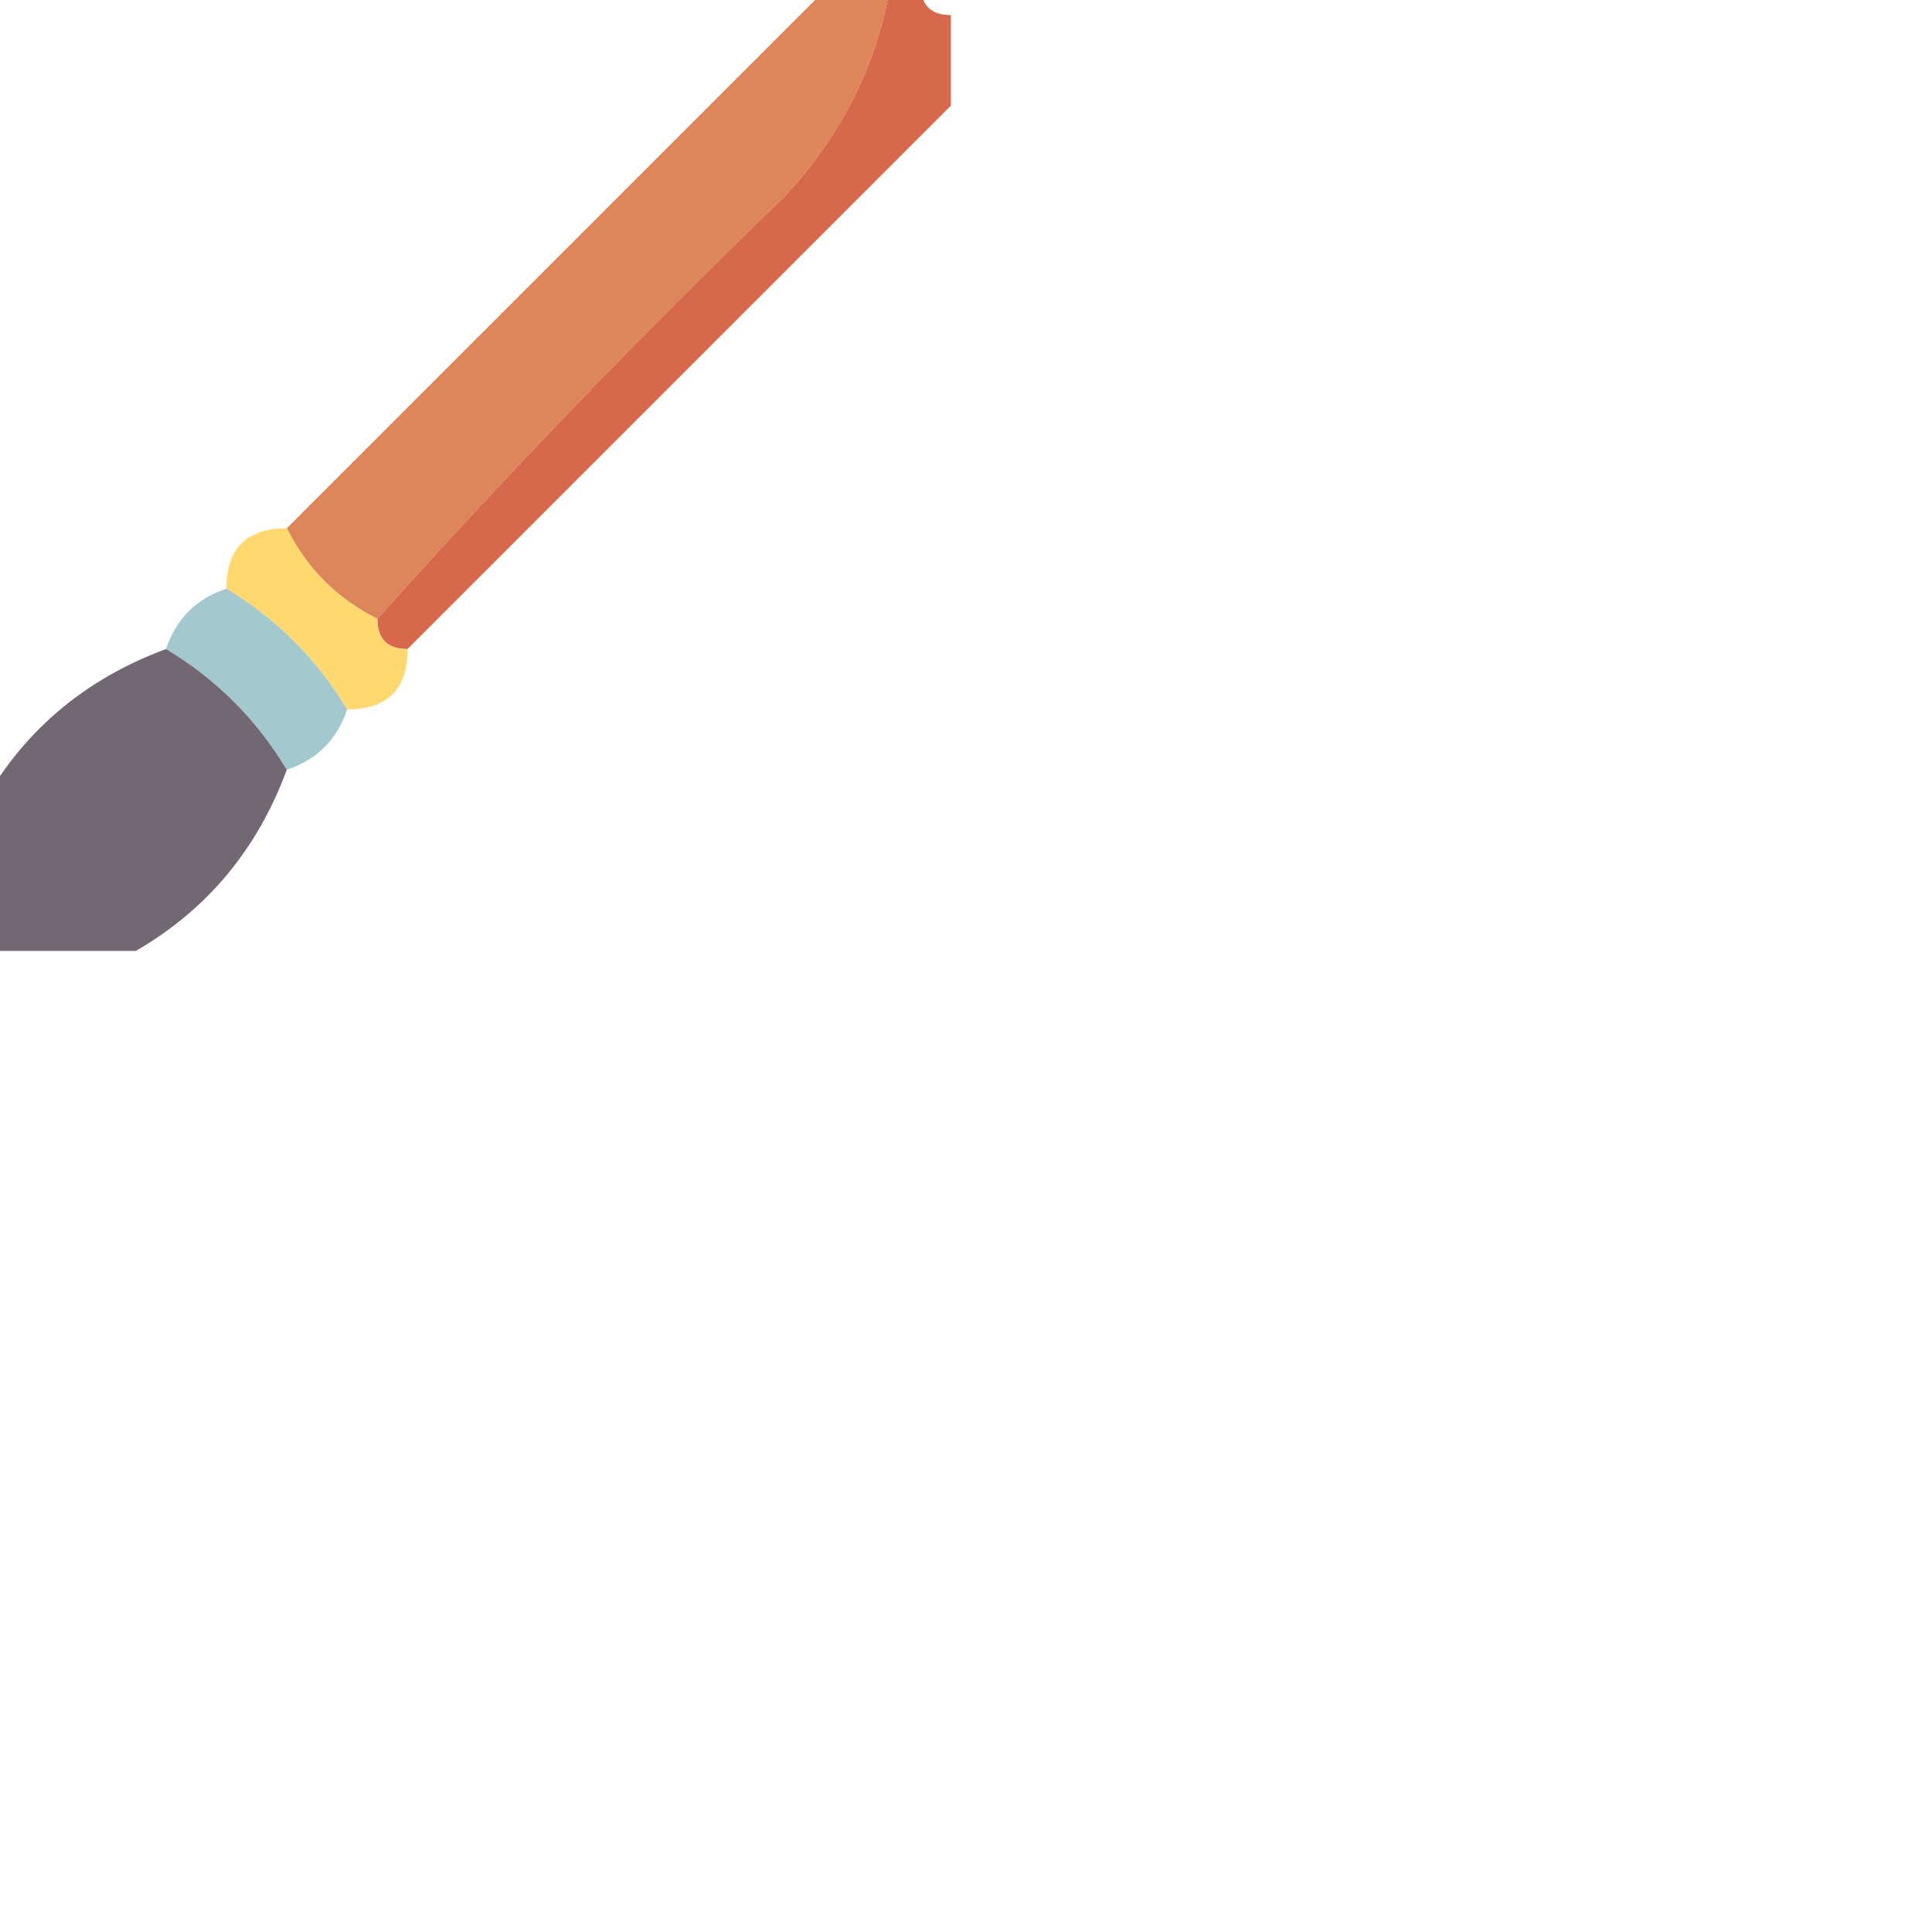
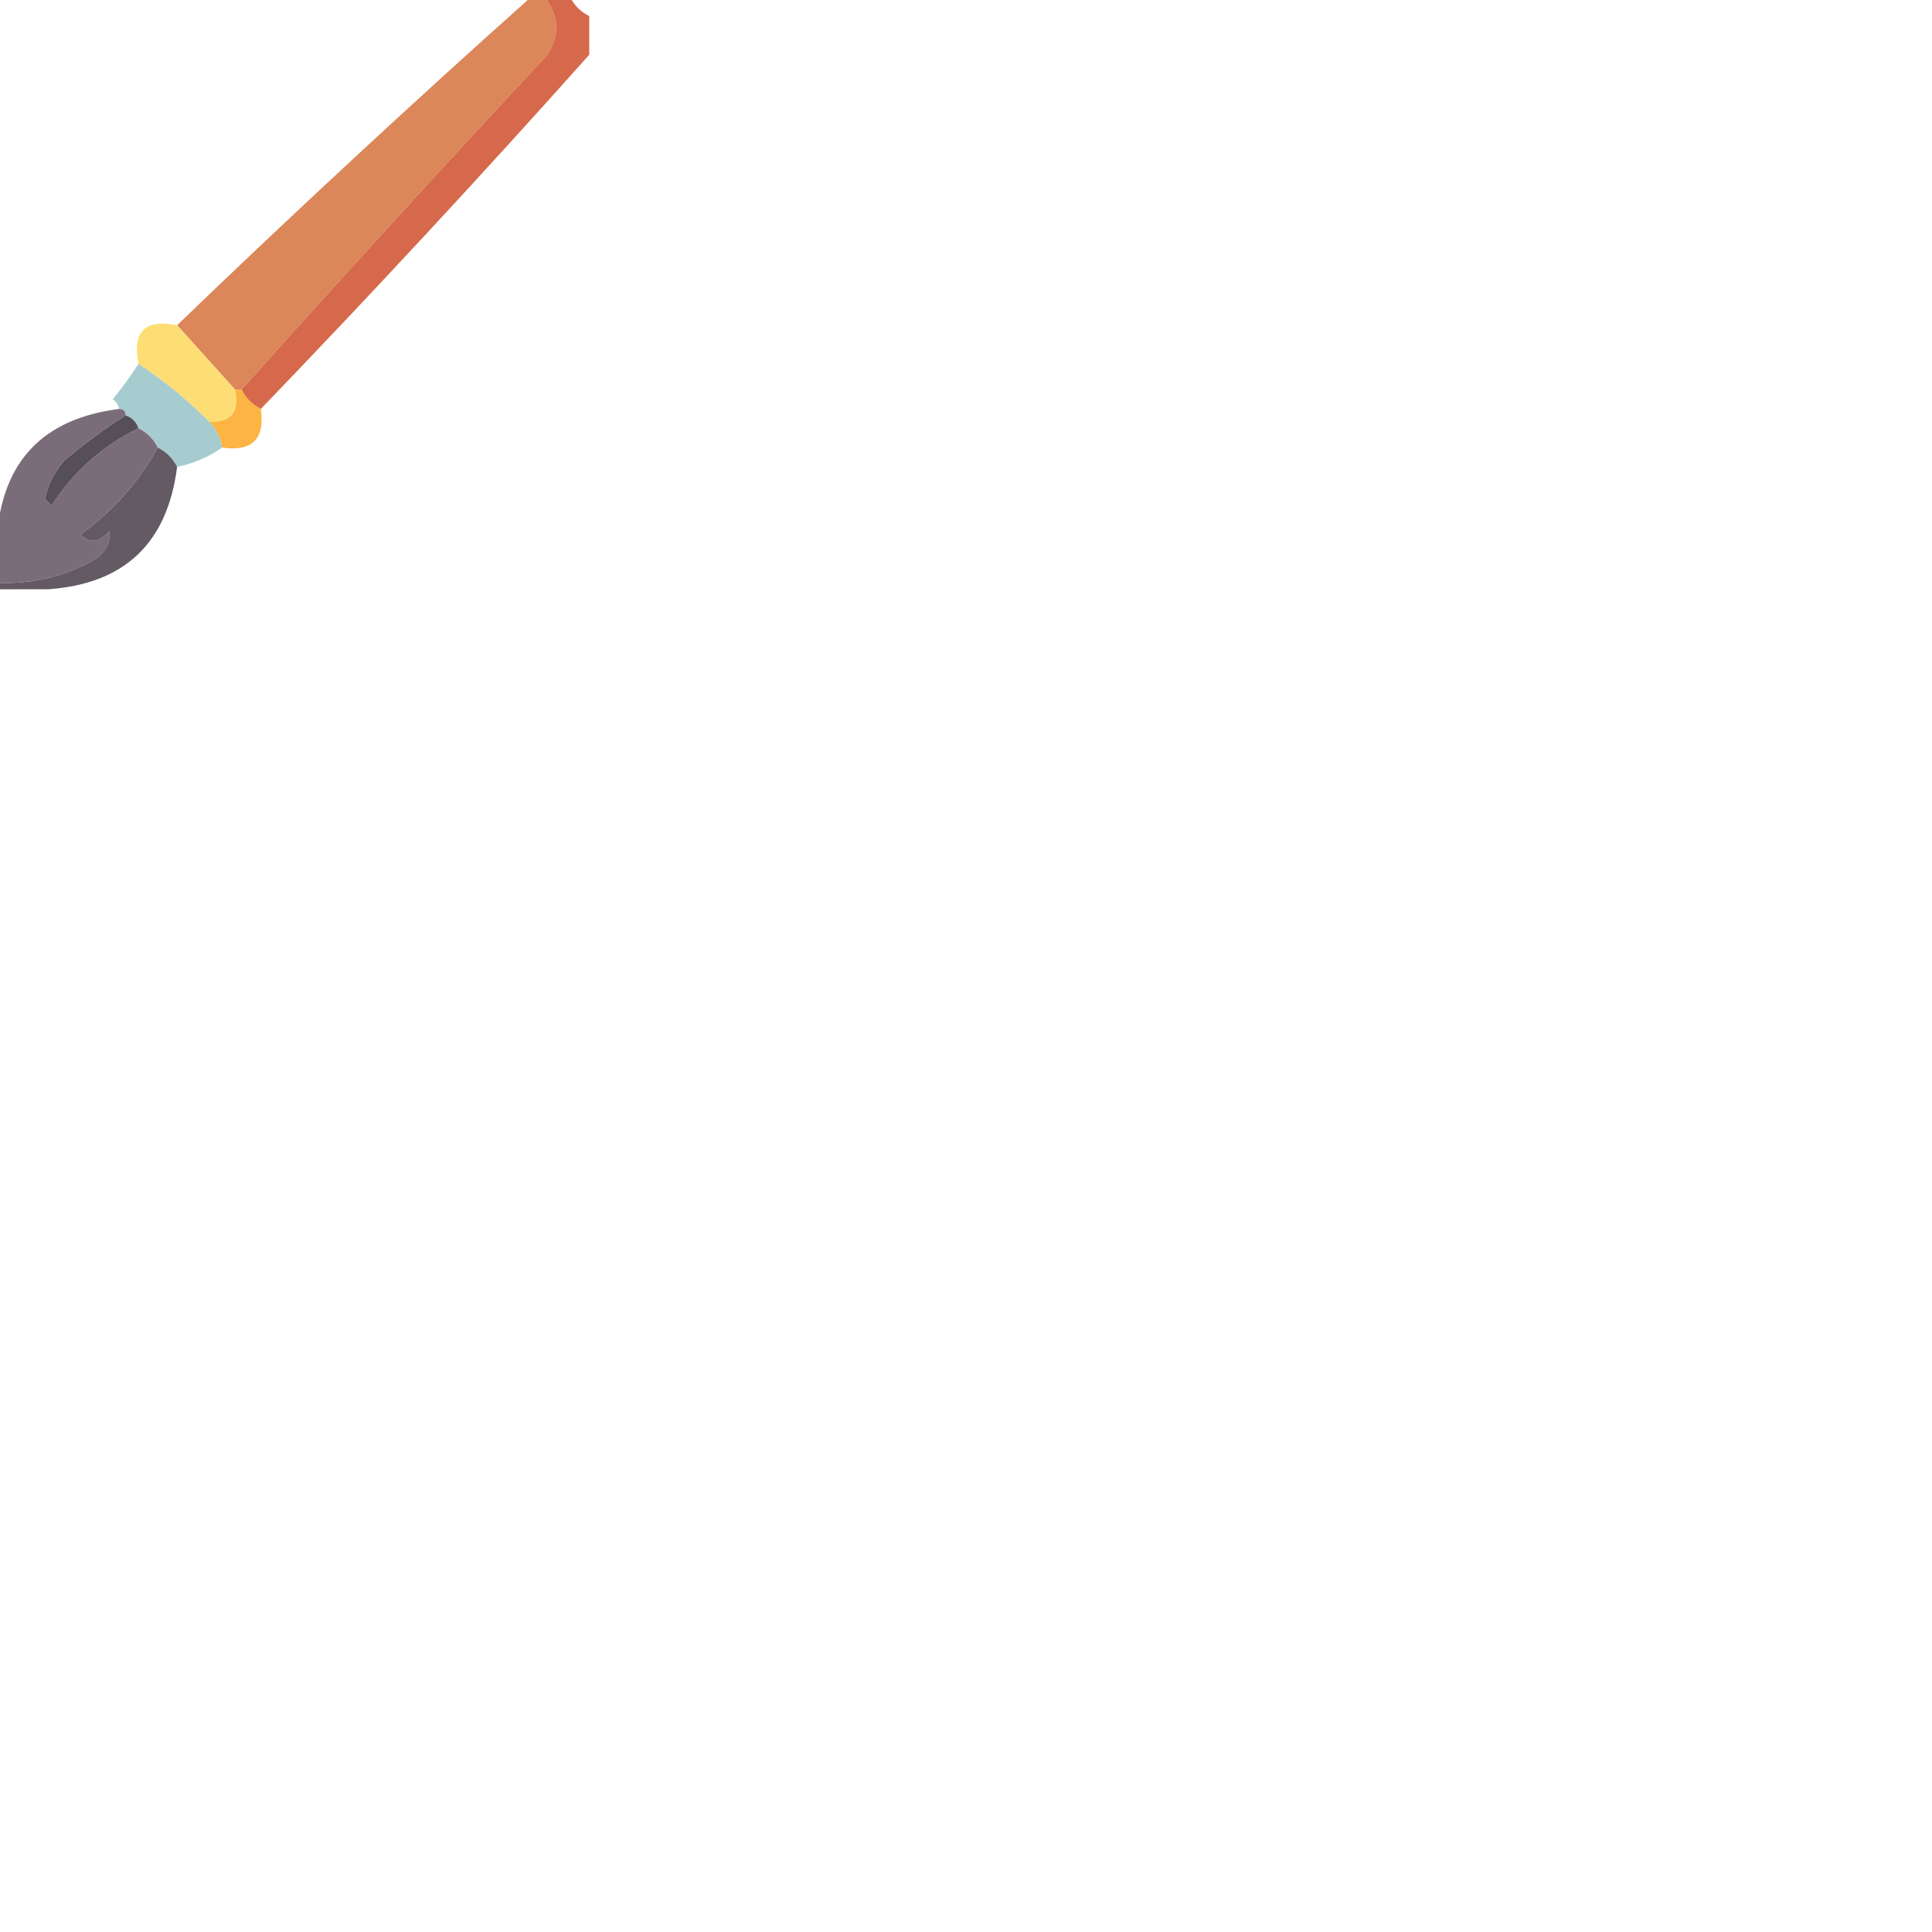
- <svg xmlns="http://www.w3.org/2000/svg" version="1.1" width="64px" height="64px" viewBox="0 0 64 64" style="shape-rendering:geometricPrecision; text-rendering:geometricPrecision; image-rendering:optimizeQuality; fill-rule:evenodd; clip-rule:evenodd">
+ <svg xmlns="http://www.w3.org/2000/svg" version="1.1" width="92px" height="92px" viewBox="0 0 300 300" style="shape-rendering:geometricPrecision; text-rendering:geometricPrecision; image-rendering:optimizeQuality; fill-rule:evenodd; clip-rule:evenodd">
  <g>
-     <path style="opacity:0.995" fill="#dc8658" d="M 27.5,-0.5 C 28.167,-0.5 28.833,-0.5 29.5,-0.5C 29.046,2.14 27.879,4.473 26,6.5C 21.269,11.062 16.769,15.729 12.5,20.5C 11.167,19.833 10.167,18.833 9.5,17.5C 15.5,11.5 21.5,5.5 27.5,-0.5 Z" />
+     <path style="opacity:0.99" fill="#db8658" d="M 82.5,-0.5 C 83.167,-0.5 83.833,-0.5 84.5,-0.5C 86.805,2.384 86.971,5.384 85,8.5C 68.96,25.704 53.127,43.037 37.5,60.5C 37.167,60.5 36.833,60.5 36.5,60.5C 33.5,57.167 30.5,53.833 27.5,50.5C 45.533,33.133 63.866,16.133 82.5,-0.5 Z" />
  </g>
  <g>
-     <path style="opacity:1" fill="#d6694b" d="M 29.5,-0.5 C 29.833,-0.5 30.167,-0.5 30.5,-0.5C 30.5,0.167 30.833,0.5 31.5,0.5C 31.5,1.5 31.5,2.5 31.5,3.5C 25.5,9.5 19.5,15.5 13.5,21.5C 12.833,21.5 12.5,21.167 12.5,20.5C 16.769,15.729 21.269,11.062 26,6.5C 27.879,4.473 29.046,2.14 29.5,-0.5 Z" />
+     <path style="opacity:1" fill="#d6694b" d="M 84.5,-0.5 C 85.833,-0.5 87.167,-0.5 88.5,-0.5C 89.167,0.833 90.167,1.833 91.5,2.5C 91.5,4.5 91.5,6.5 91.5,8.5C 74.868,27.134 57.867,45.467 40.5,63.5C 39.167,62.833 38.167,61.833 37.5,60.5C 53.127,43.037 68.96,25.704 85,8.5C 86.971,5.384 86.805,2.384 84.5,-0.5 Z" />
  </g>
  <g>
-     <path style="opacity:1" fill="#ffd96e" d="M 9.5,17.5 C 10.167,18.833 11.167,19.833 12.5,20.5C 12.5,21.167 12.833,21.5 13.5,21.5C 13.5,22.833 12.833,23.5 11.5,23.5C 10.5,21.833 9.167,20.5 7.5,19.5C 7.5,18.167 8.167,17.5 9.5,17.5 Z" />
+     <path style="opacity:1" fill="#fdde75" d="M 27.5,50.5 C 30.5,53.833 33.5,57.167 36.5,60.5C 37.244,63.95 35.91,65.616 32.5,65.5C 29.105,62.099 25.438,59.099 21.5,56.5C 20.5,51.5 22.5,49.5 27.5,50.5 Z" />
  </g>
  <g>
-     <path style="opacity:1" fill="#a3c9ce" d="M 7.5,19.5 C 9.167,20.5 10.5,21.833 11.5,23.5C 11.167,24.5 10.5,25.167 9.5,25.5C 8.5,23.833 7.167,22.5 5.5,21.5C 5.833,20.5 6.5,19.833 7.5,19.5 Z" />
+     <path style="opacity:1" fill="#a6cccf" d="M 21.5,56.5 C 25.438,59.099 29.105,62.099 32.5,65.5C 33.6,66.605 34.267,67.938 34.5,69.5C 32.355,70.989 30.021,71.989 27.5,72.5C 26.833,71.167 25.833,70.167 24.5,69.5C 23.833,68.167 22.833,67.167 21.5,66.5C 21.167,65.5 20.5,64.833 19.5,64.5C 19.5,63.833 19.167,63.5 18.5,63.5C 18.389,62.883 18.056,62.383 17.5,62C 18.965,60.226 20.298,58.392 21.5,56.5 Z" />
  </g>
  <g>
-     <path style="opacity:0.987" fill="#706570" d="M 5.5,21.5 C 7.167,22.5 8.5,23.833 9.5,25.5C 8.527,28.135 6.86,30.135 4.5,31.5C 2.833,31.5 1.167,31.5 -0.5,31.5C -0.5,29.833 -0.5,28.167 -0.5,26.5C 0.865,24.14 2.865,22.474 5.5,21.5 Z" />
+     <path style="opacity:1" fill="#fcb443" d="M 36.5,60.5 C 36.833,60.5 37.167,60.5 37.5,60.5C 38.167,61.833 39.167,62.833 40.5,63.5C 41.168,68.161 39.168,70.161 34.5,69.5C 34.267,67.938 33.6,66.605 32.5,65.5C 35.91,65.616 37.244,63.95 36.5,60.5 Z" />
+   </g>
+   <g>
+     <path style="opacity:0.989" fill="#796c78" d="M 18.5,63.5 C 19.167,63.5 19.5,63.833 19.5,64.5C 16.235,66.584 13.068,68.917 10,71.5C 8.398,73.369 7.398,75.369 7,77.5C 7.333,77.833 7.667,78.167 8,78.5C 11.454,73.206 15.954,69.206 21.5,66.5C 22.833,67.167 23.833,68.167 24.5,69.5C 21.555,74.855 17.555,79.355 12.5,83C 13.907,84.452 15.407,84.285 17,82.5C 17.163,84.387 16.329,85.887 14.5,87C 9.836,89.582 4.836,90.749 -0.5,90.5C -0.5,88.167 -0.5,85.833 -0.5,83.5C 0.333,71.666 6.666,64.999 18.5,63.5 Z" />
+   </g>
+   <g>
+     <path style="opacity:1" fill="#564f57" d="M 19.5,64.5 C 20.5,64.833 21.167,65.5 21.5,66.5C 15.954,69.206 11.454,73.206 8,78.5C 7.667,78.167 7.333,77.833 7,77.5C 7.398,75.369 8.398,73.369 10,71.5C 13.068,68.917 16.235,66.584 19.5,64.5 Z" />
+   </g>
+   <g>
+     <path style="opacity:0.998" fill="#635a64" d="M 24.5,69.5 C 25.833,70.167 26.833,71.167 27.5,72.5C 26.001,84.334 19.334,90.667 7.5,91.5C 4.833,91.5 2.167,91.5 -0.5,91.5C -0.5,91.167 -0.5,90.833 -0.5,90.5C 4.836,90.749 9.836,89.582 14.5,87C 16.329,85.887 17.163,84.387 17,82.5C 15.407,84.285 13.907,84.452 12.5,83C 17.555,79.355 21.555,74.855 24.5,69.5 Z" />
  </g>
</svg>
